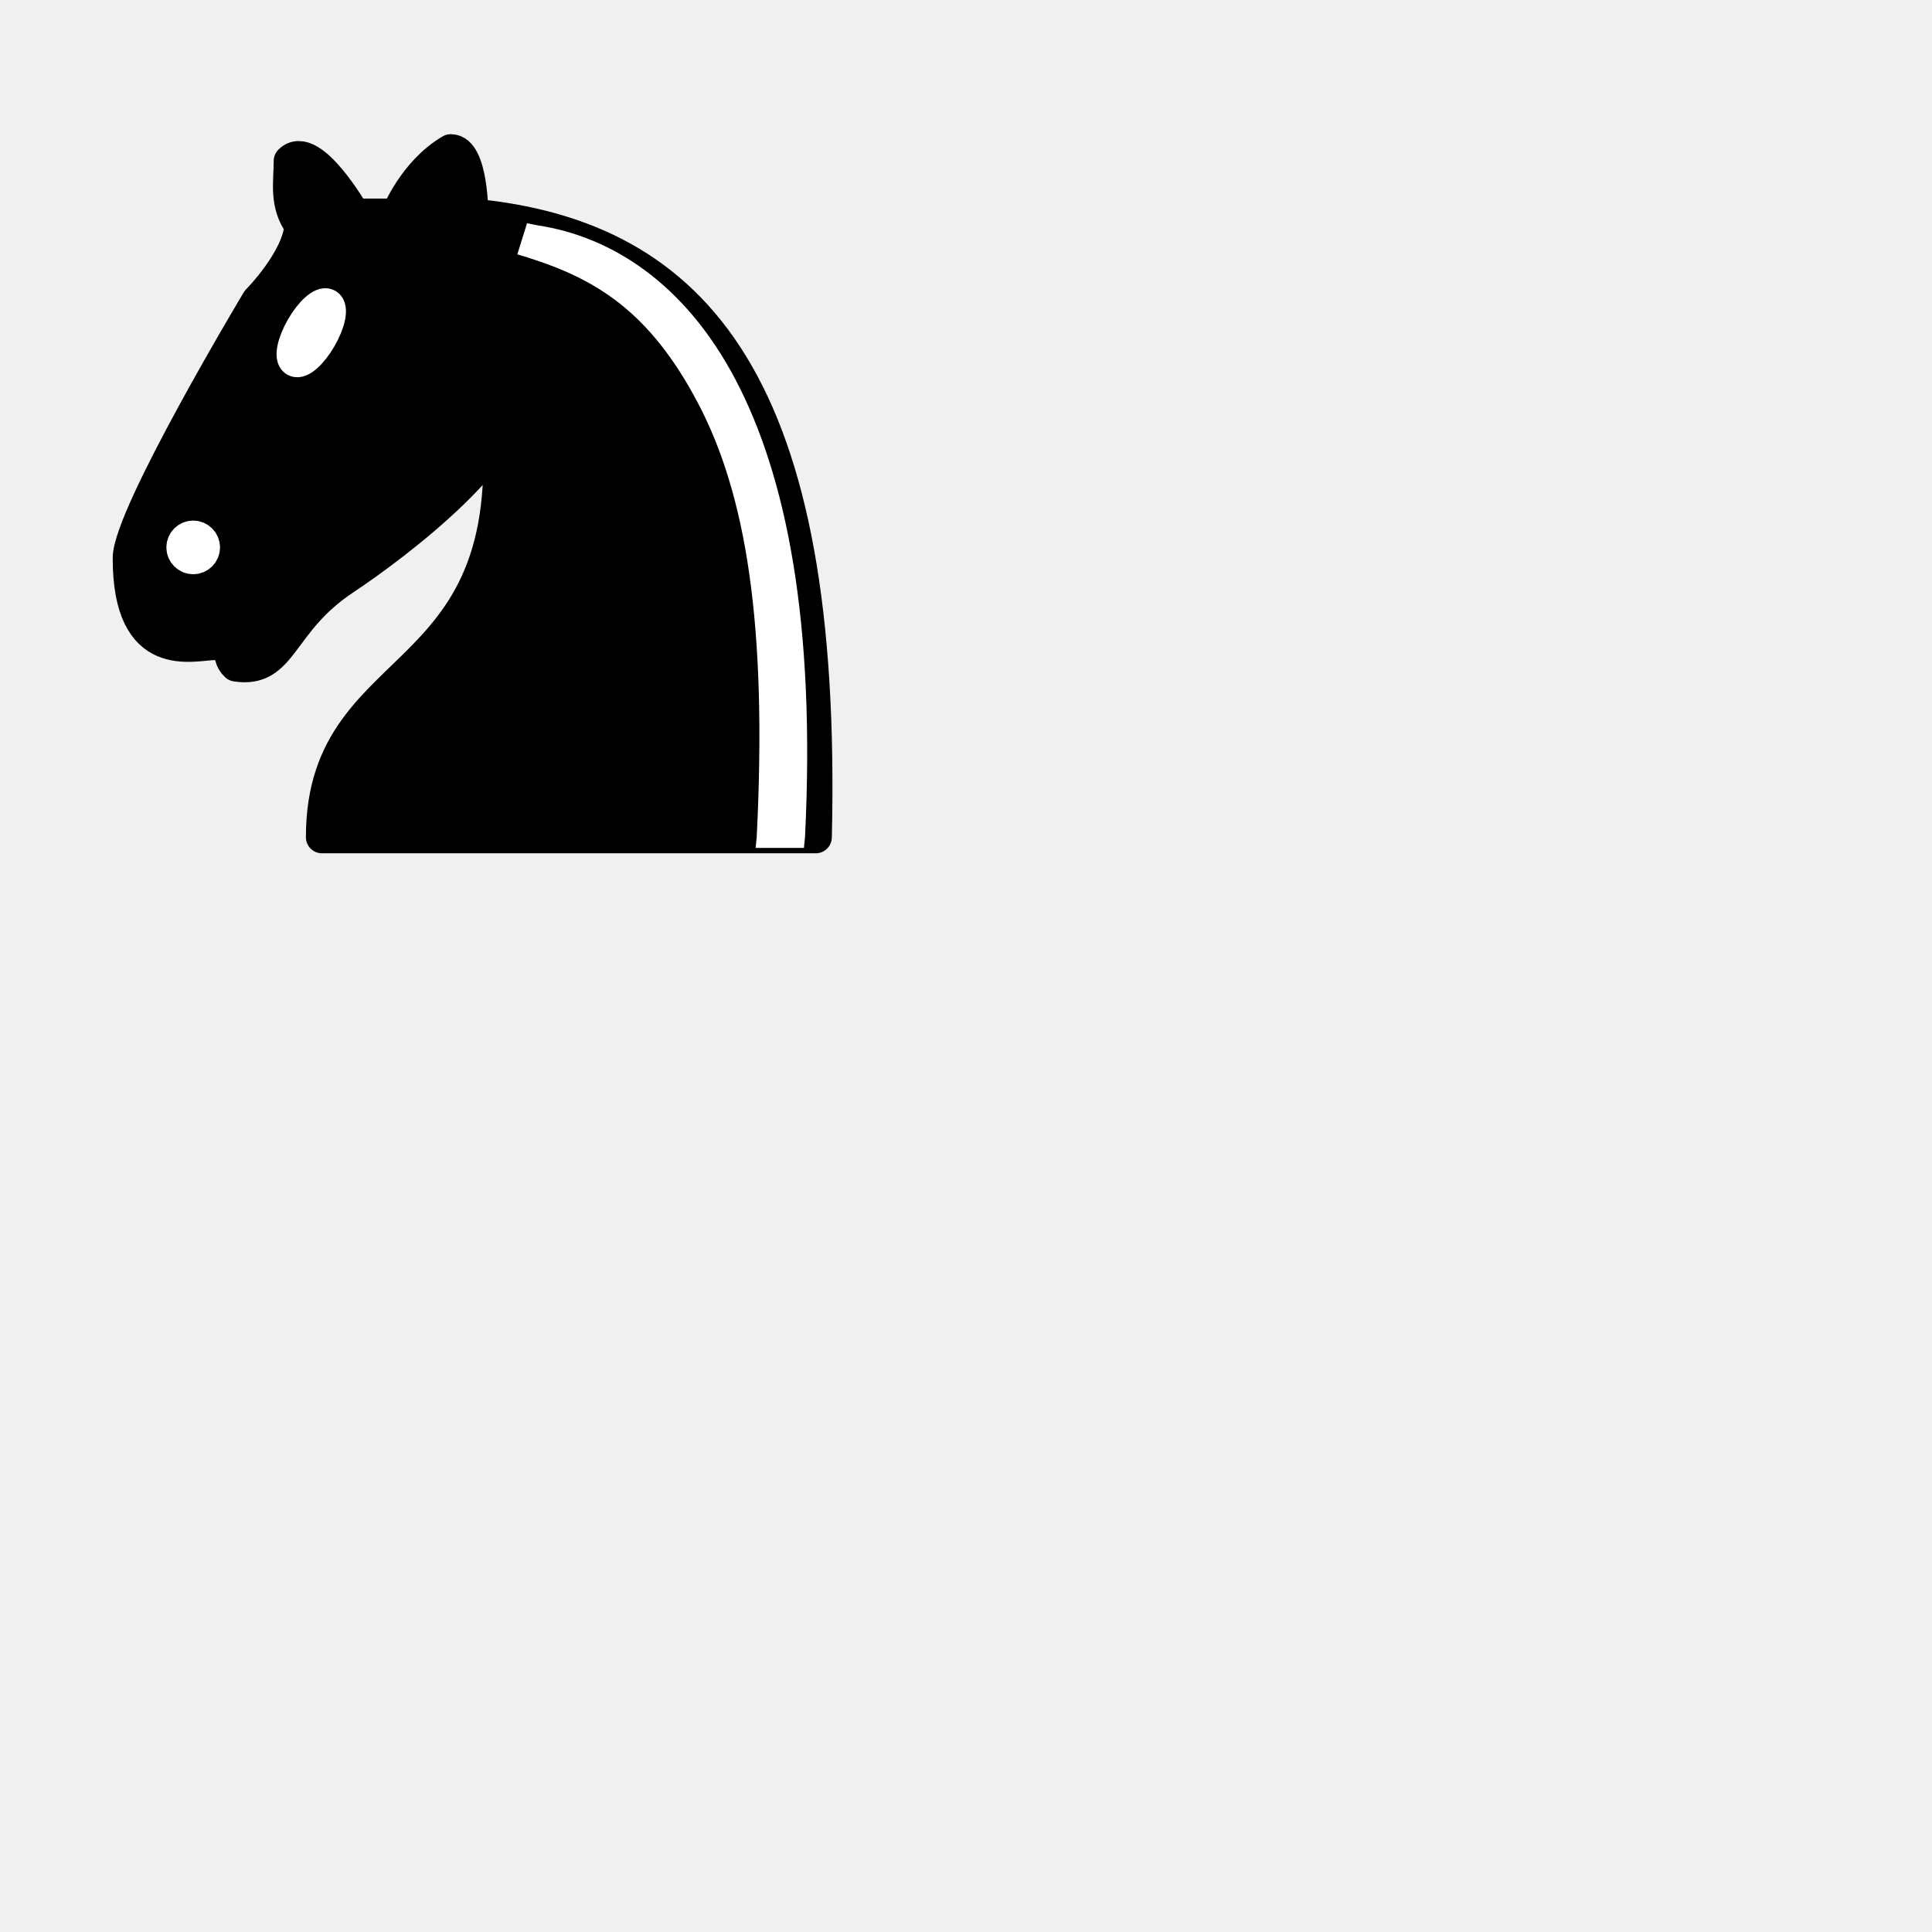
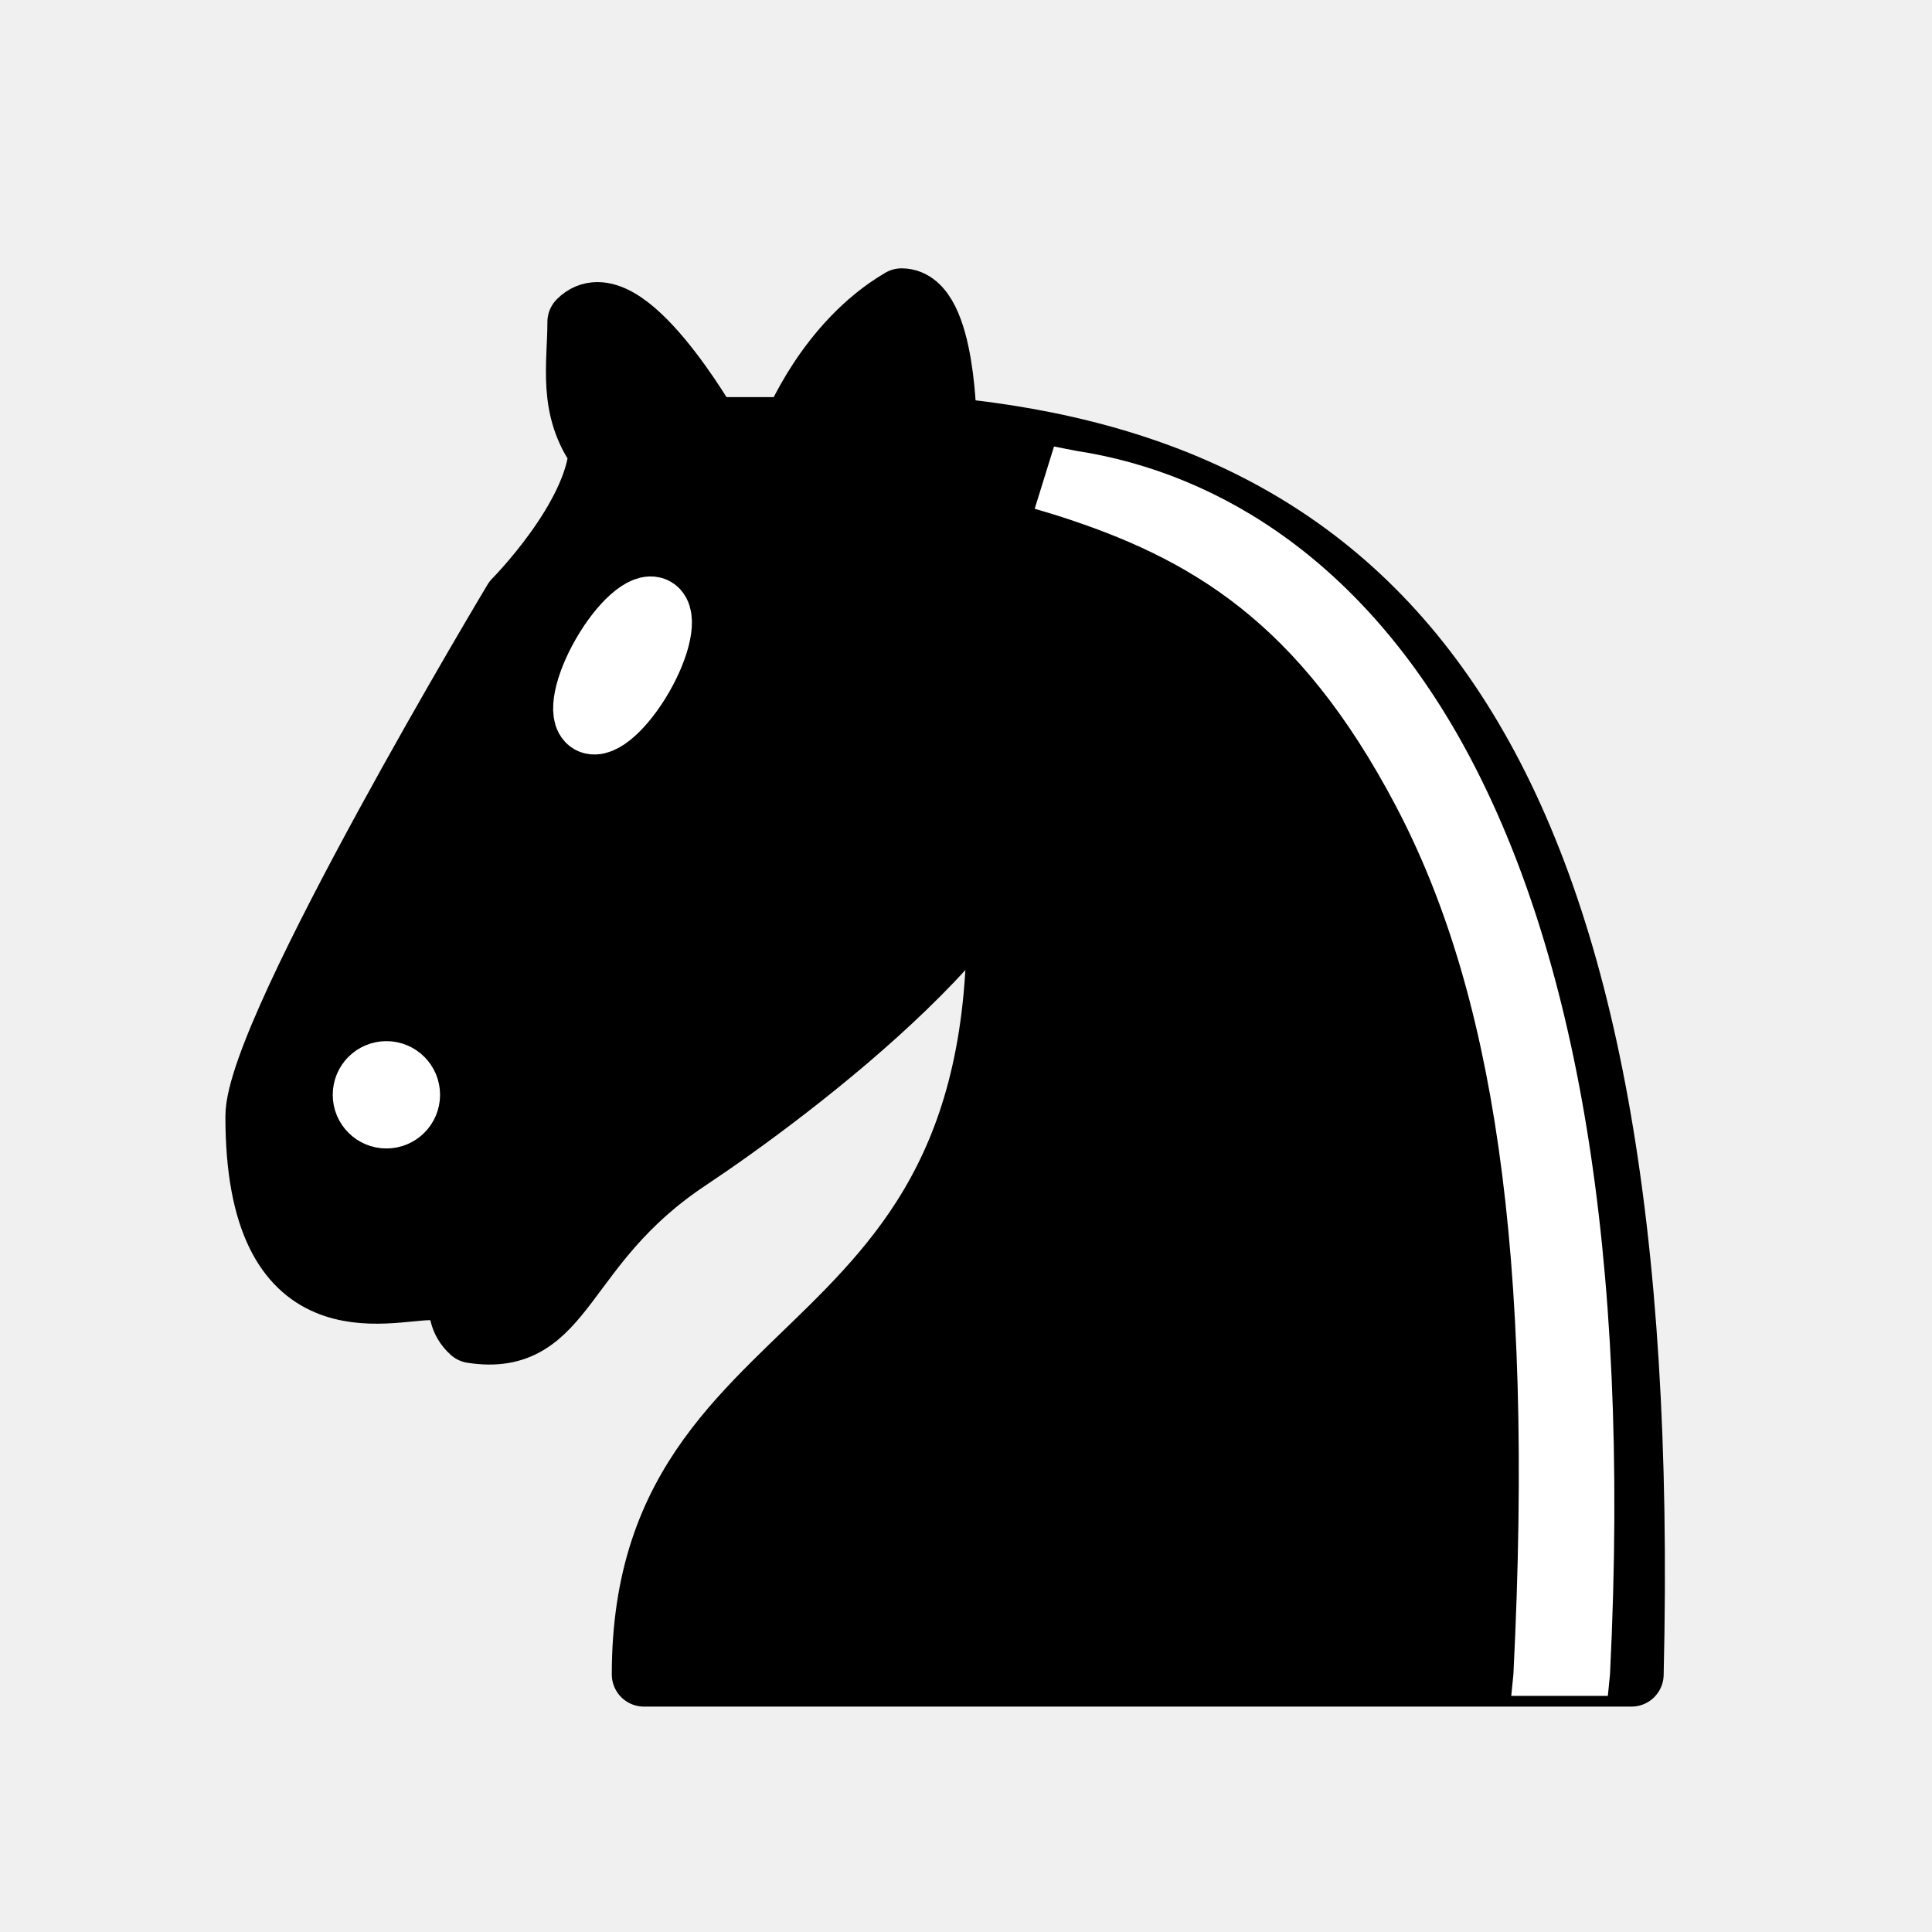
- <svg xmlns="http://www.w3.org/2000/svg" version="1.1" width="128" height="128" viewBox="0 0 45 45" transform="scale(0.5)">
+ <svg xmlns="http://www.w3.org/2000/svg" version="1.1" width="64" height="64" viewBox="0 0 45 45">
  <g fill="#000" stroke="#000" stroke-width="1.5" stroke-linecap="round" stroke-linejoin="round">
    <path d="M 22,10 C 32.5,11 38.5,18 38,39 L 15,39 C 15,30 25,32.5 23,18" />
    <path d="M 24,18 C 24.38,20.91 18.45,25.37 16,27 C 13,29 13.18,31.34 11,31 C 9.958,30.06 12.41,27.96 11,28 C 10,28 11.19,29.23 10,30 C 9,30 5.997,31 6,26 C 6,24 12,14 12,14 C 12,14 13.89,12.1 14,10.5 C 13.27,9.506 13.5,8.5 13.5,7.5 C 14.5,6.5 16.5,10 16.5,10 L 18.5,10 C 18.5,10 19.28,8.008 21,7 C 22,7 22,10 22,10" />
  </g>
  <g fill="#FFF" stroke="#FFF" stroke-width="1.5" stroke-linejoin="round">
    <path stroke="none" d="M 24.55,10.4 L 24.1,11.85 L 24.6,12 C 27.75,13 30.25,14.49 32.5,18.75 C 34.75,23.01 35.75,29.06 35.25,39 L 35.2,39.5 L 37.45,39.5 L 37.5,39 C 38,28.94 36.62,22.15 34.25,17.66 C 31.88,13.17 28.46,11.02 25.06,10.5 L 24.55,10.4 Z" />
    <path d="M 9.5,25.5 A 0.5,0.5,0 1,1 8.5,25.5 A 0.5,0.5,0 1,1 9.5,25.5 Z" />
    <path d="M 15.25,14.2 A 0.5,1.5,30 1,1 13.75,16.8 A 0.5,1.5,30 1,1 15.25,14.2 Z" />
  </g>
</svg>
